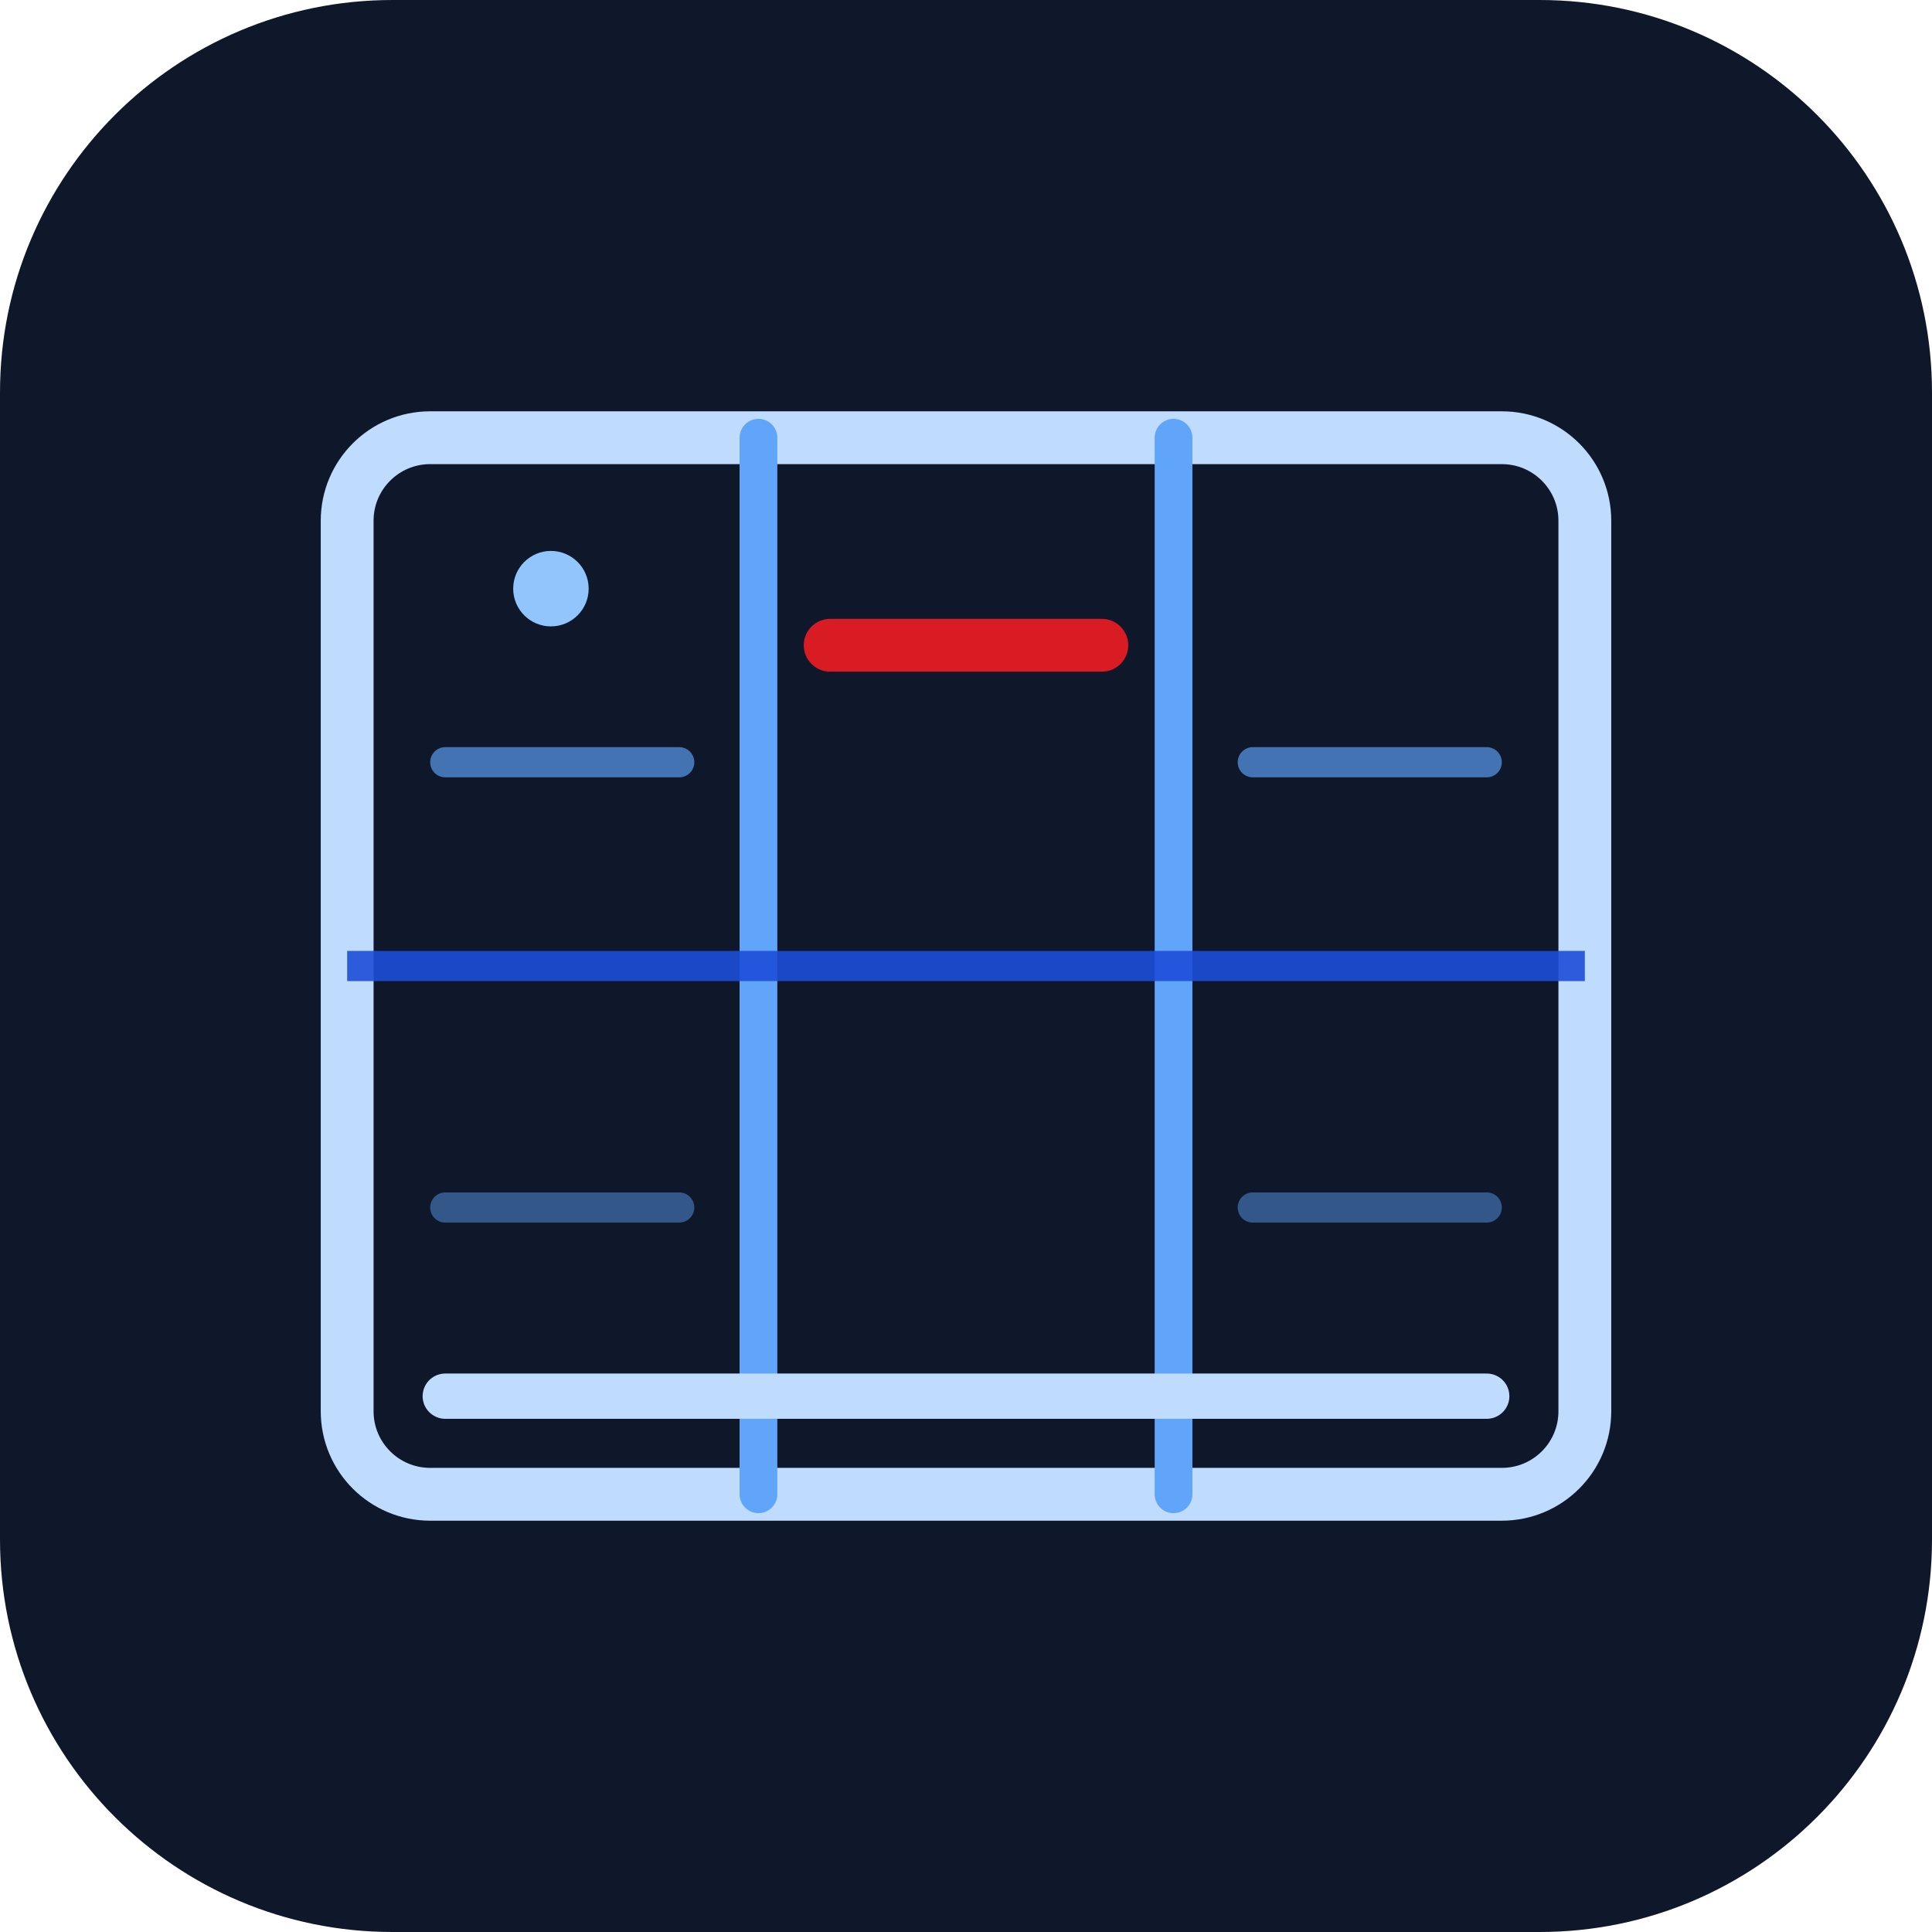
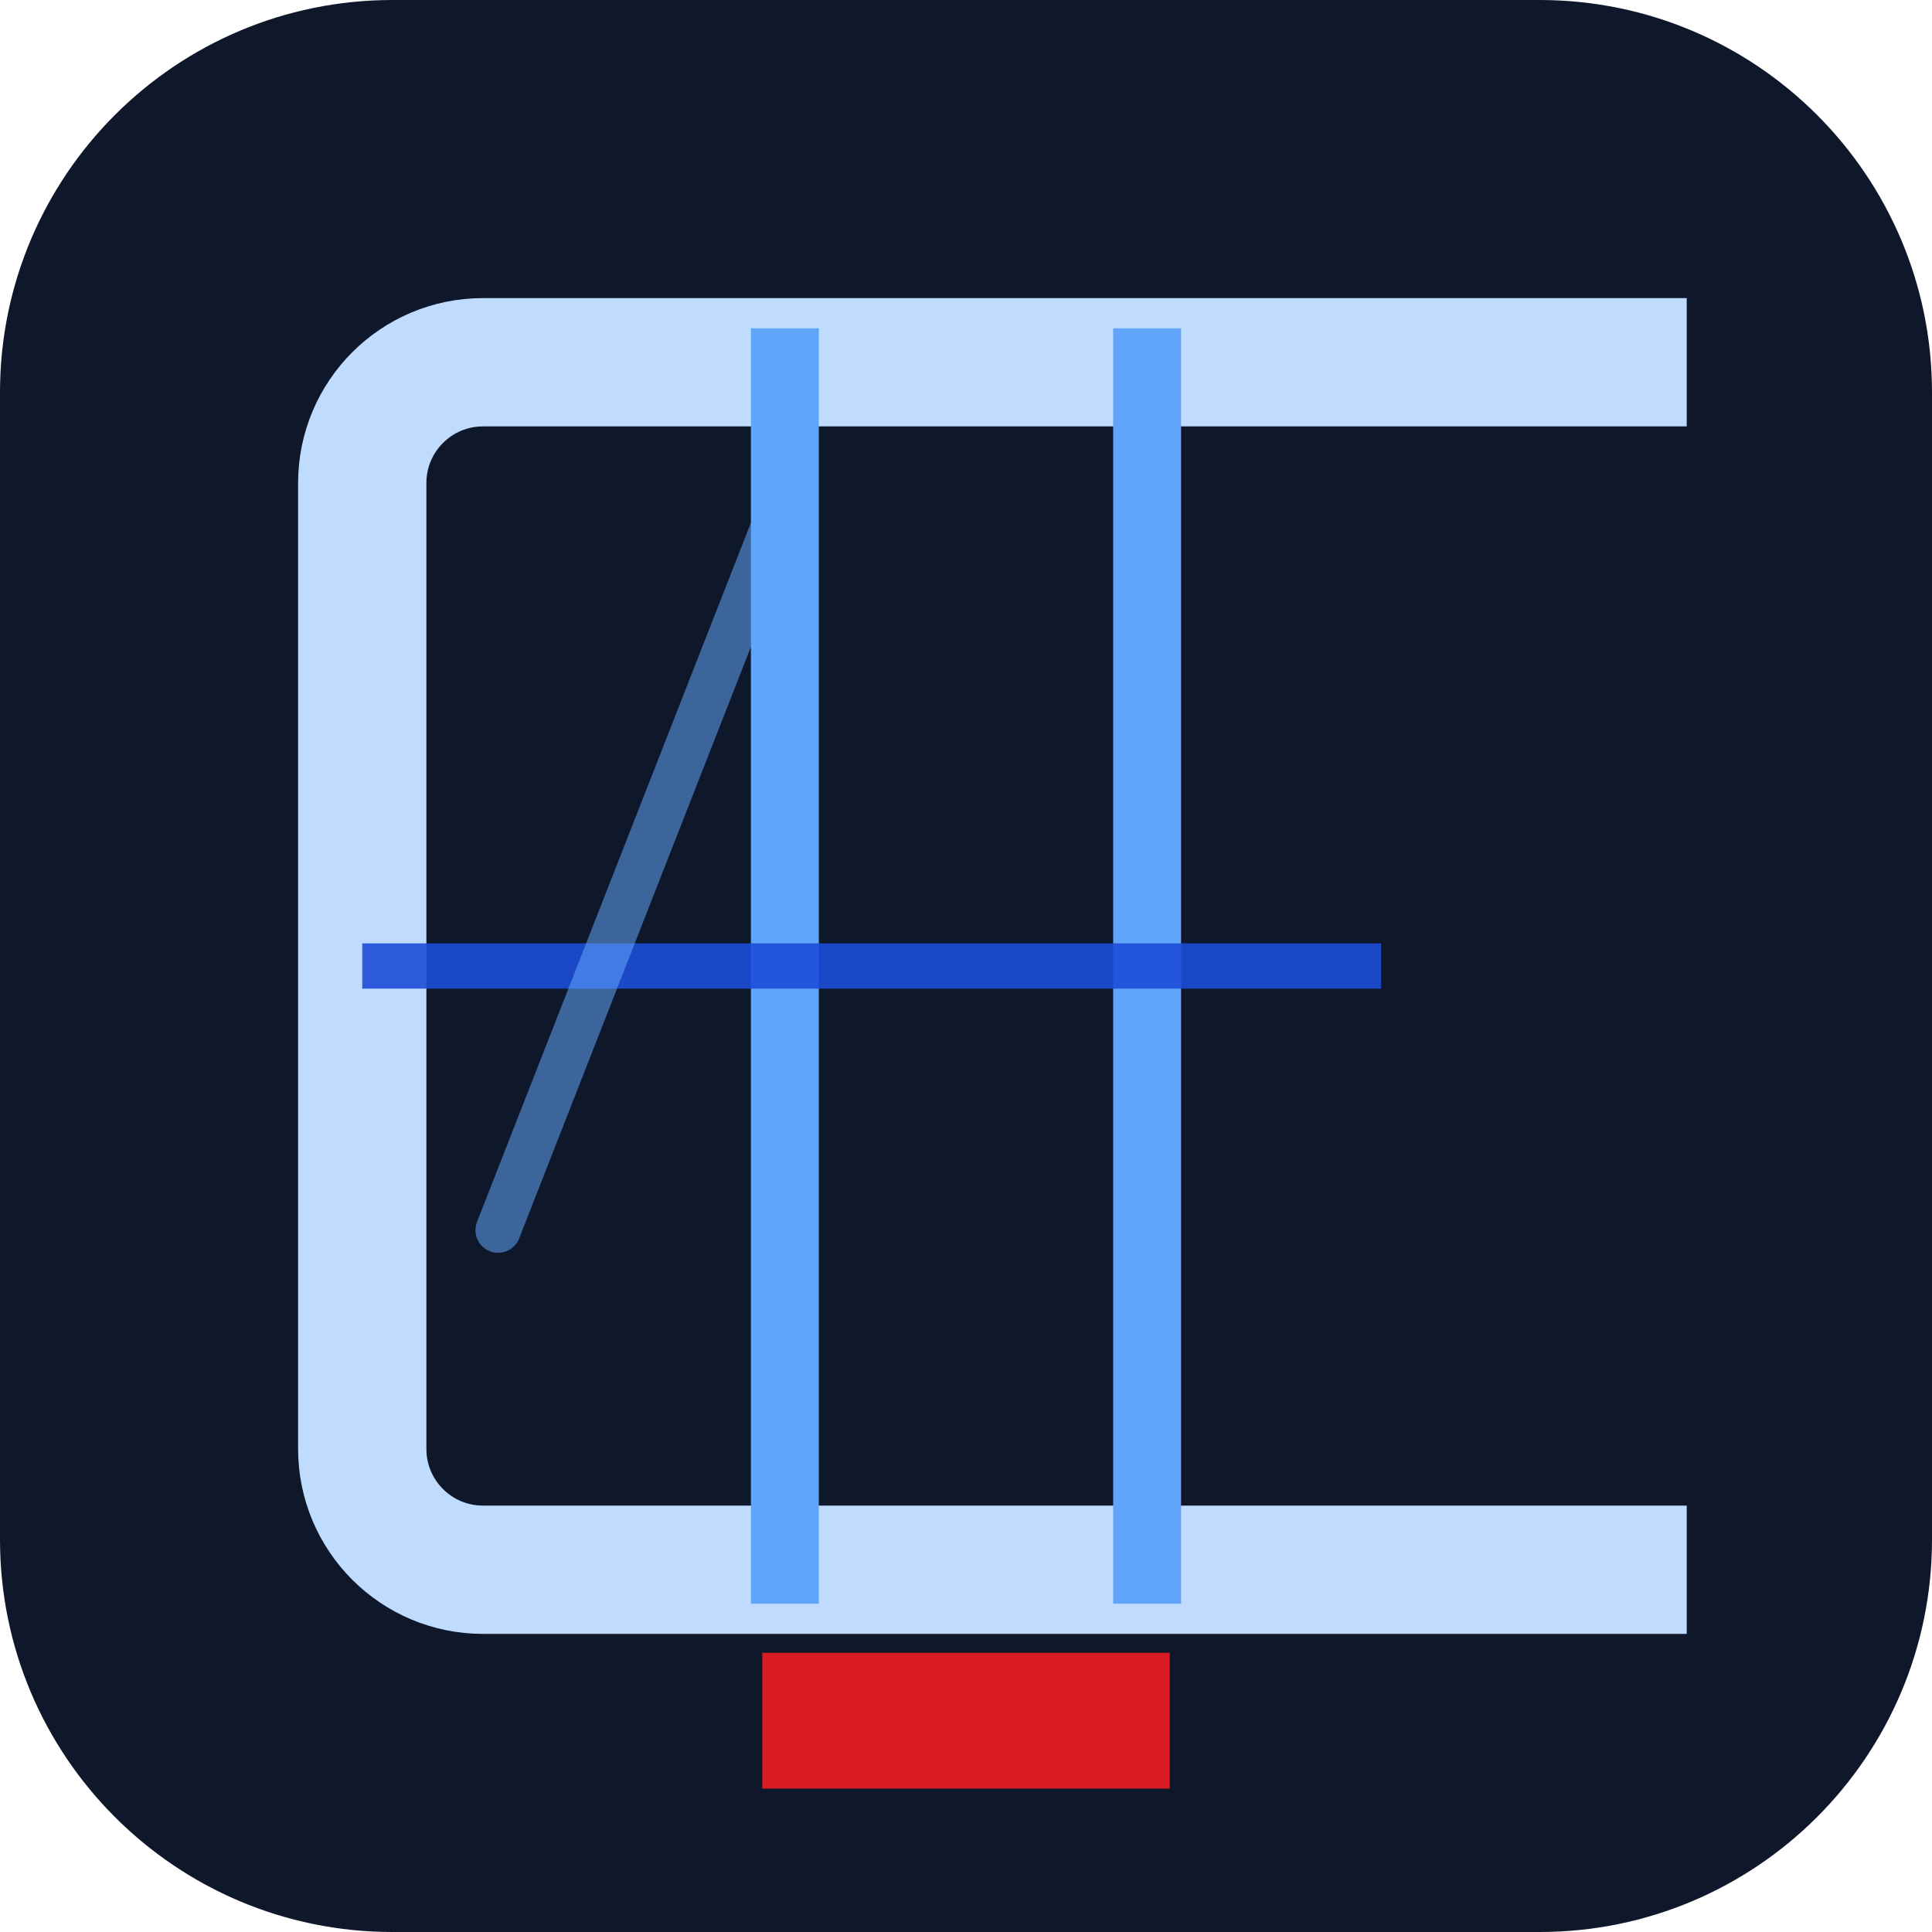
<svg xmlns="http://www.w3.org/2000/svg" viewBox="0 0 512 512" role="img" aria-labelledby="title desc">
  <rect width="512" height="512" rx="104" fill="#0F172A" />
-   <rect x="92" y="116" width="328" height="280" rx="22" fill="none" stroke="#BFDBFE" stroke-width="14" />
-   <path d="M201 116v280M311 116v280" stroke="#60A5FA" stroke-width="10" stroke-linecap="round" />
-   <path d="M92 256h328" stroke="#1D4ED8" stroke-width="8" opacity="0.9" />
-   <path d="M118 370h276" stroke="#BFDBFE" stroke-width="12" stroke-linecap="round" />
-   <rect x="213" y="164" width="86" height="14" rx="7" fill="#D91B24" />
-   <circle cx="146" cy="156" r="10" fill="#93C5FD" />
-   <path d="M118 202h62M332 202h62" stroke="#60A5FA" stroke-width="8" stroke-linecap="round" opacity="0.65" />
-   <path d="M118 320h62M332 320h62" stroke="#60A5FA" stroke-width="8" stroke-linecap="round" opacity="0.45" />
+   <path d="M430 96H128a32 32 0 0 0-32 32v256a32 32 0 0 0 32 32h302" fill="none" stroke="#BFDBFE" stroke-width="34" stroke-linecap="square" />
+   <path d="M208 96v320M304 96v320" stroke="#60A5FA" stroke-width="18" stroke-linecap="square" />
+   <path d="M96 256h270" stroke="#1D4ED8" stroke-width="12" opacity="0.9" />
+   <path d="M132 326 208 132" stroke="#60A5FA" stroke-width="12" stroke-linecap="round" opacity="0.55" />
+   <path d="M220 456h72" stroke="#D91B24" stroke-width="36" stroke-linecap="square" />
</svg>
